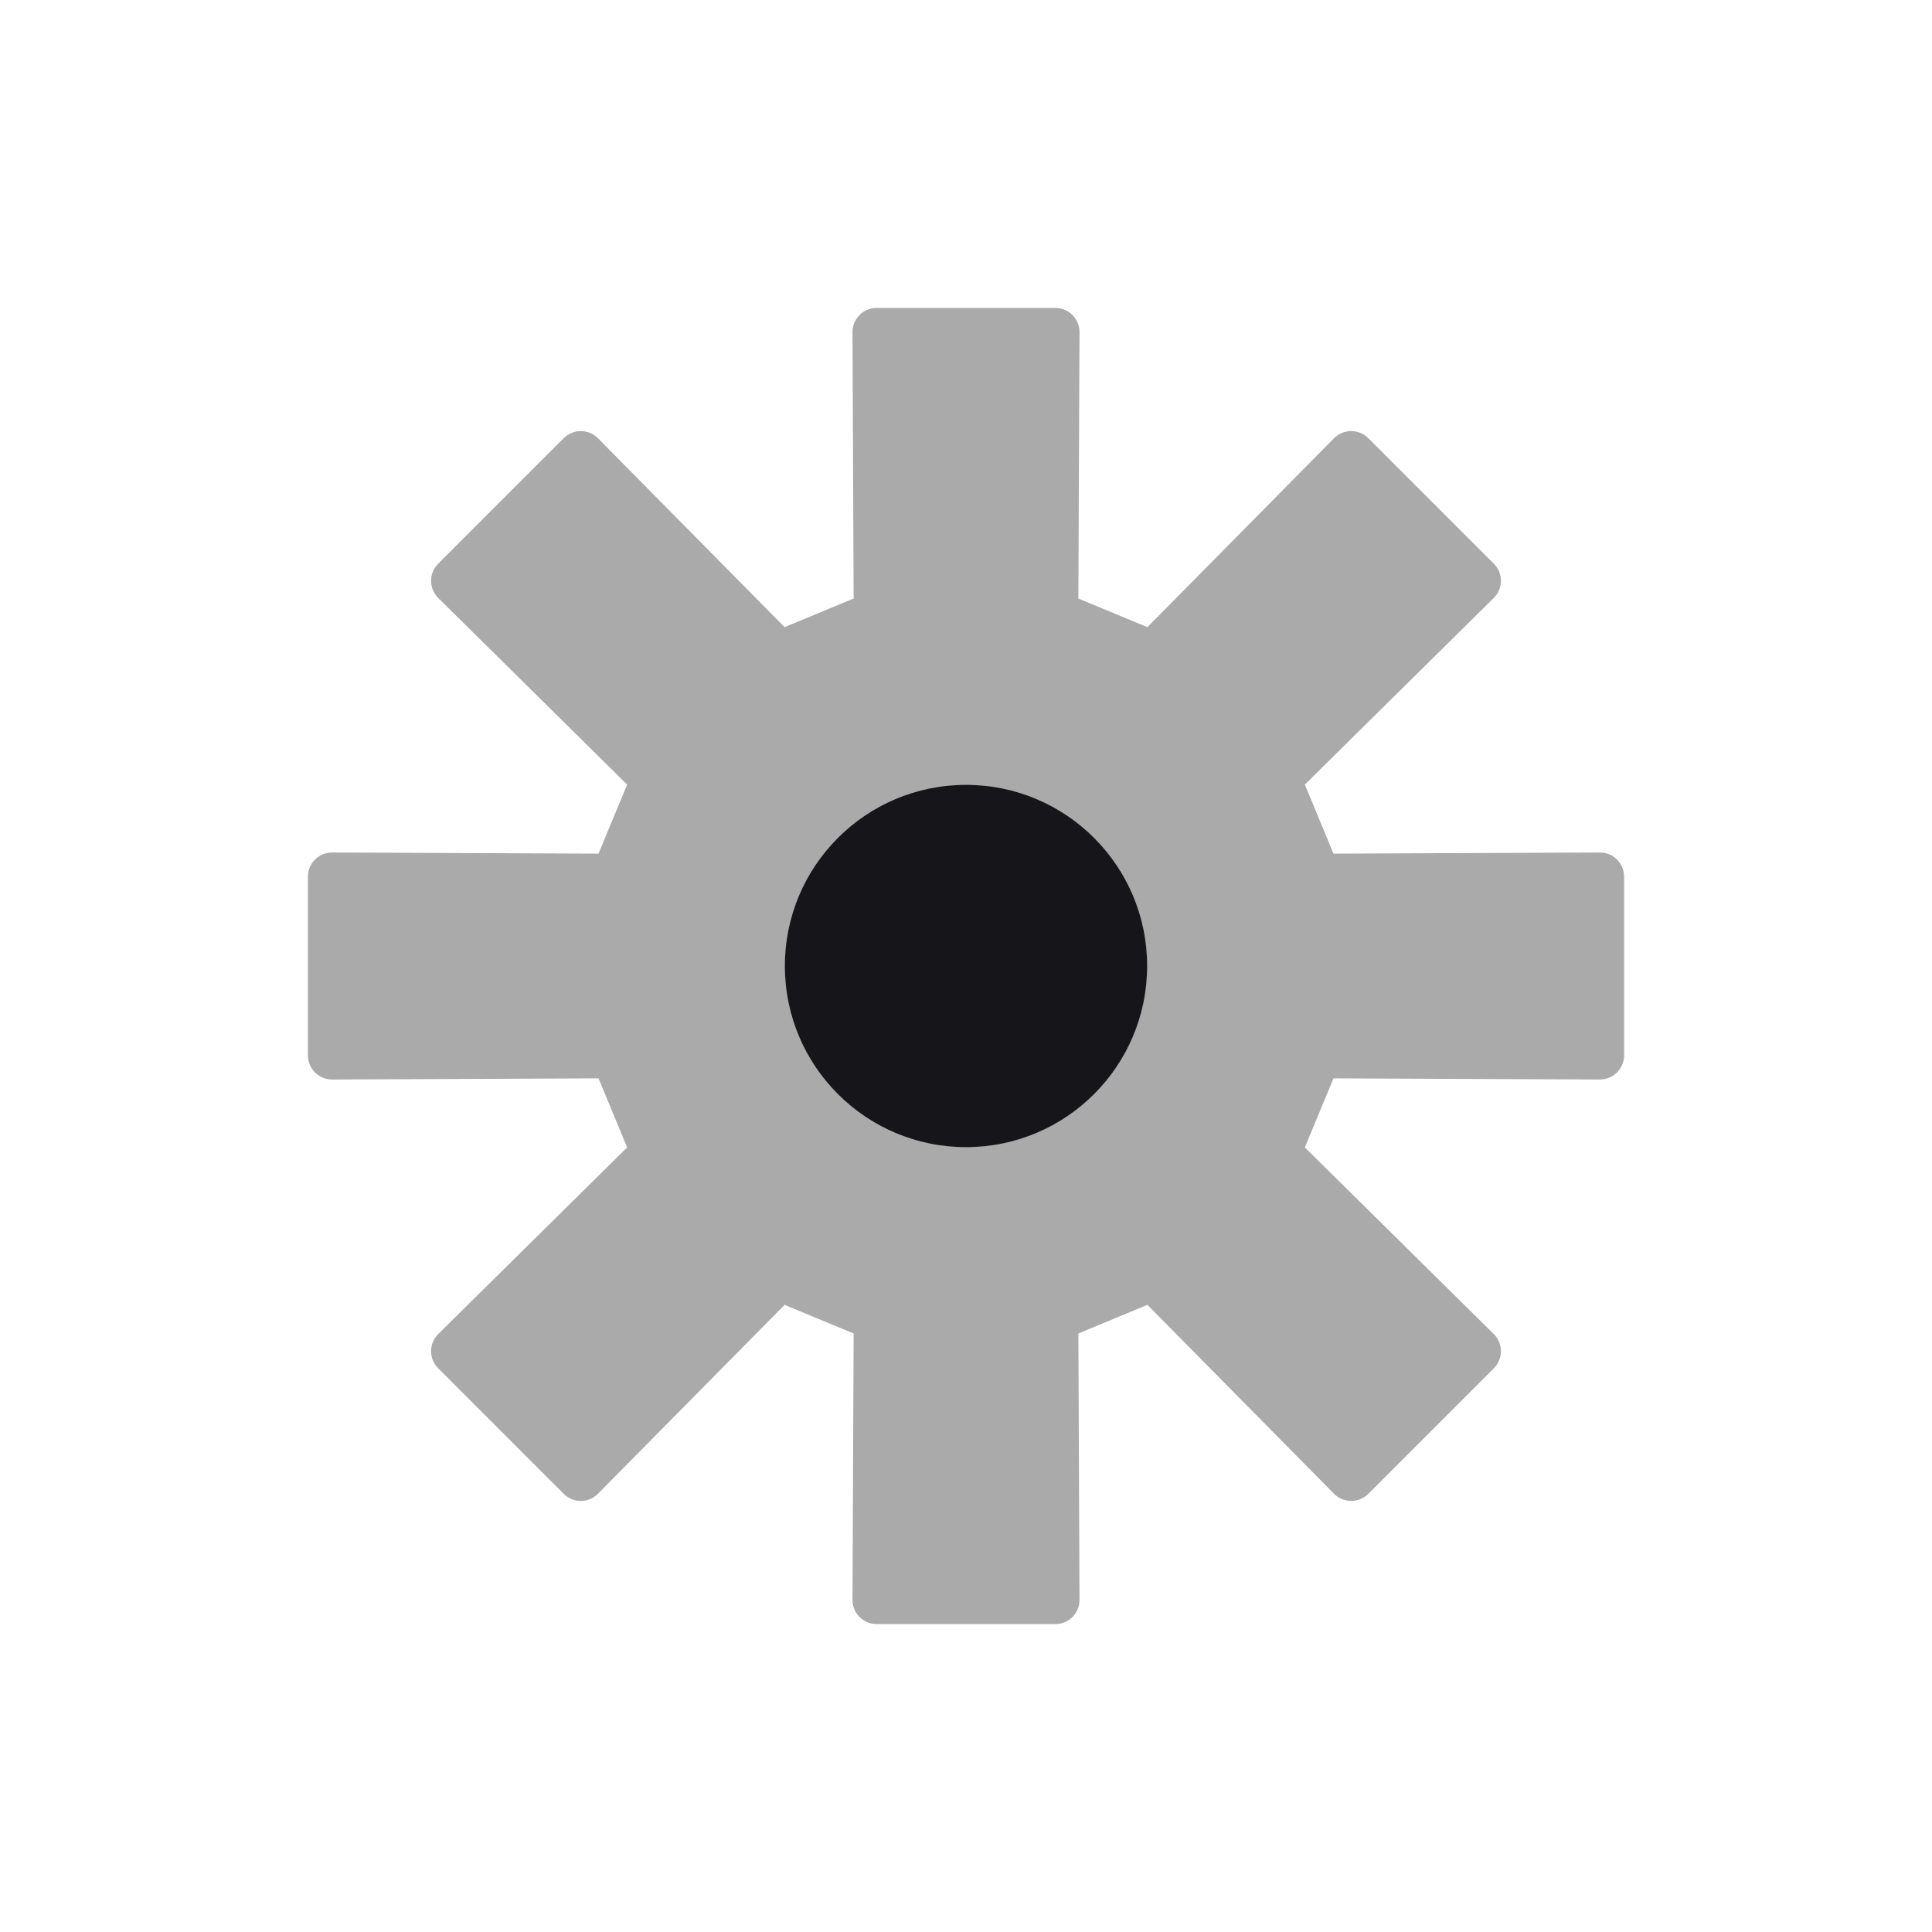
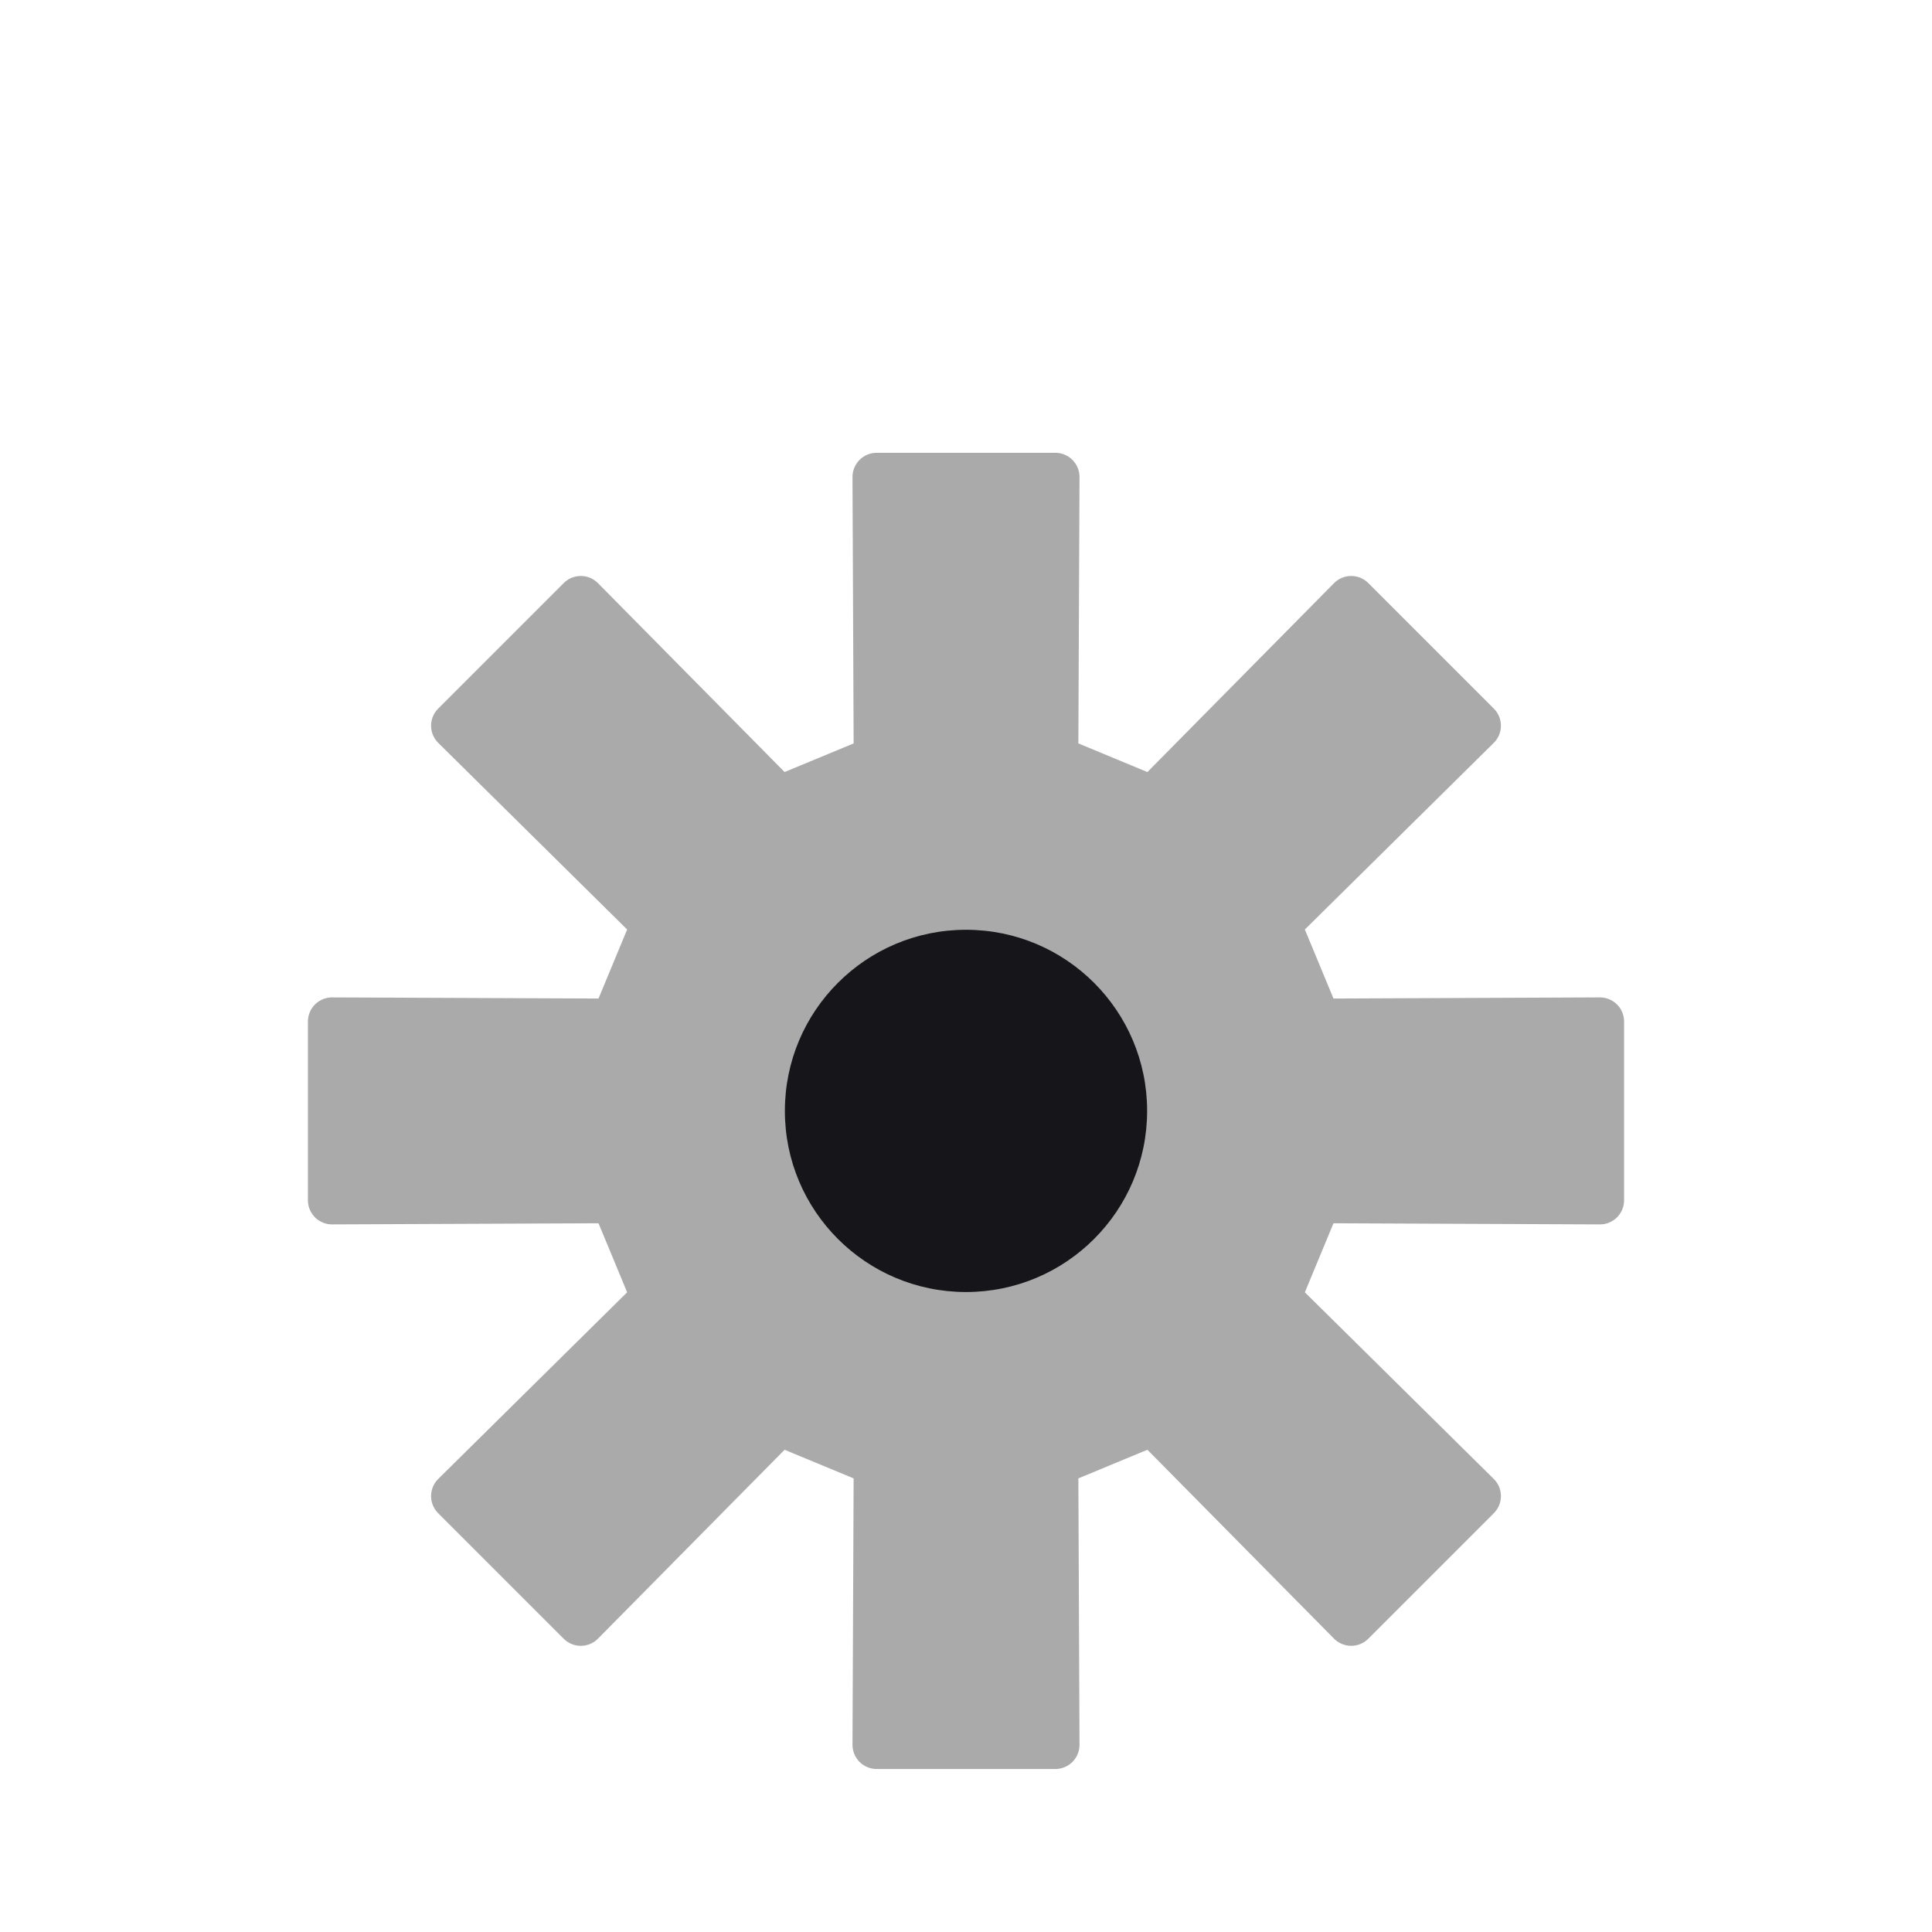
<svg xmlns="http://www.w3.org/2000/svg" viewBox="0 0 16 16" width="16" height="16">
-   <path d="M 7.27,5.09 L 7.26,2.75 L 8.74,2.75 L 8.73,5.09 L 9.55,5.43 L 11.19,3.77 L 12.23,4.81 L 10.57,6.45 L 10.91,7.27 L 13.25,7.26 L 13.25,8.74 L 10.91,8.73 L 10.57,9.55 L 12.23,11.19 L 11.19,12.23 L 9.55,10.57 L 8.73,10.91 L 8.74,13.25 L 7.26,13.25 L 7.27,10.91 L 6.45,10.57 L 4.81,12.23 L 3.77,11.19 L 5.43,9.55 L 5.09,8.73 L 2.75,8.74 L 2.75,7.26 L 5.09,7.27 L 5.43,6.45 L 3.77,4.81 L 4.81,3.77 L 6.45,5.43 Z" fill="#aaaaaa" stroke="#aaaaaa" stroke-width="0.4" stroke-linejoin="round" />
-   <circle cx="8" cy="8" r="1.5" fill="#16161a" />
+   <g transform="translate(0, 1.2)">
+     <path d="M 7.27,5.09 L 7.26,2.75 L 8.74,2.75 L 8.73,5.09 L 9.55,5.43 L 11.19,3.77 L 12.23,4.81 L 10.57,6.45 L 10.91,7.27 L 13.25,7.26 L 13.25,8.74 L 10.91,8.73 L 10.57,9.55 L 12.23,11.19 L 11.19,12.23 L 9.55,10.57 L 8.73,10.91 L 8.74,13.25 L 7.26,13.25 L 7.27,10.91 L 6.45,10.57 L 4.81,12.23 L 3.77,11.19 L 5.43,9.55 L 5.09,8.73 L 2.75,8.74 L 2.75,7.26 L 5.09,7.27 L 5.43,6.45 L 3.77,4.81 L 4.81,3.77 L 6.45,5.43 Z" fill="#aaaaaa" stroke="#aaaaaa" stroke-width="0.4" stroke-linejoin="round" />
+     <circle cx="8" cy="8" r="1.5" fill="#16161a" />
+   </g>
</svg>
